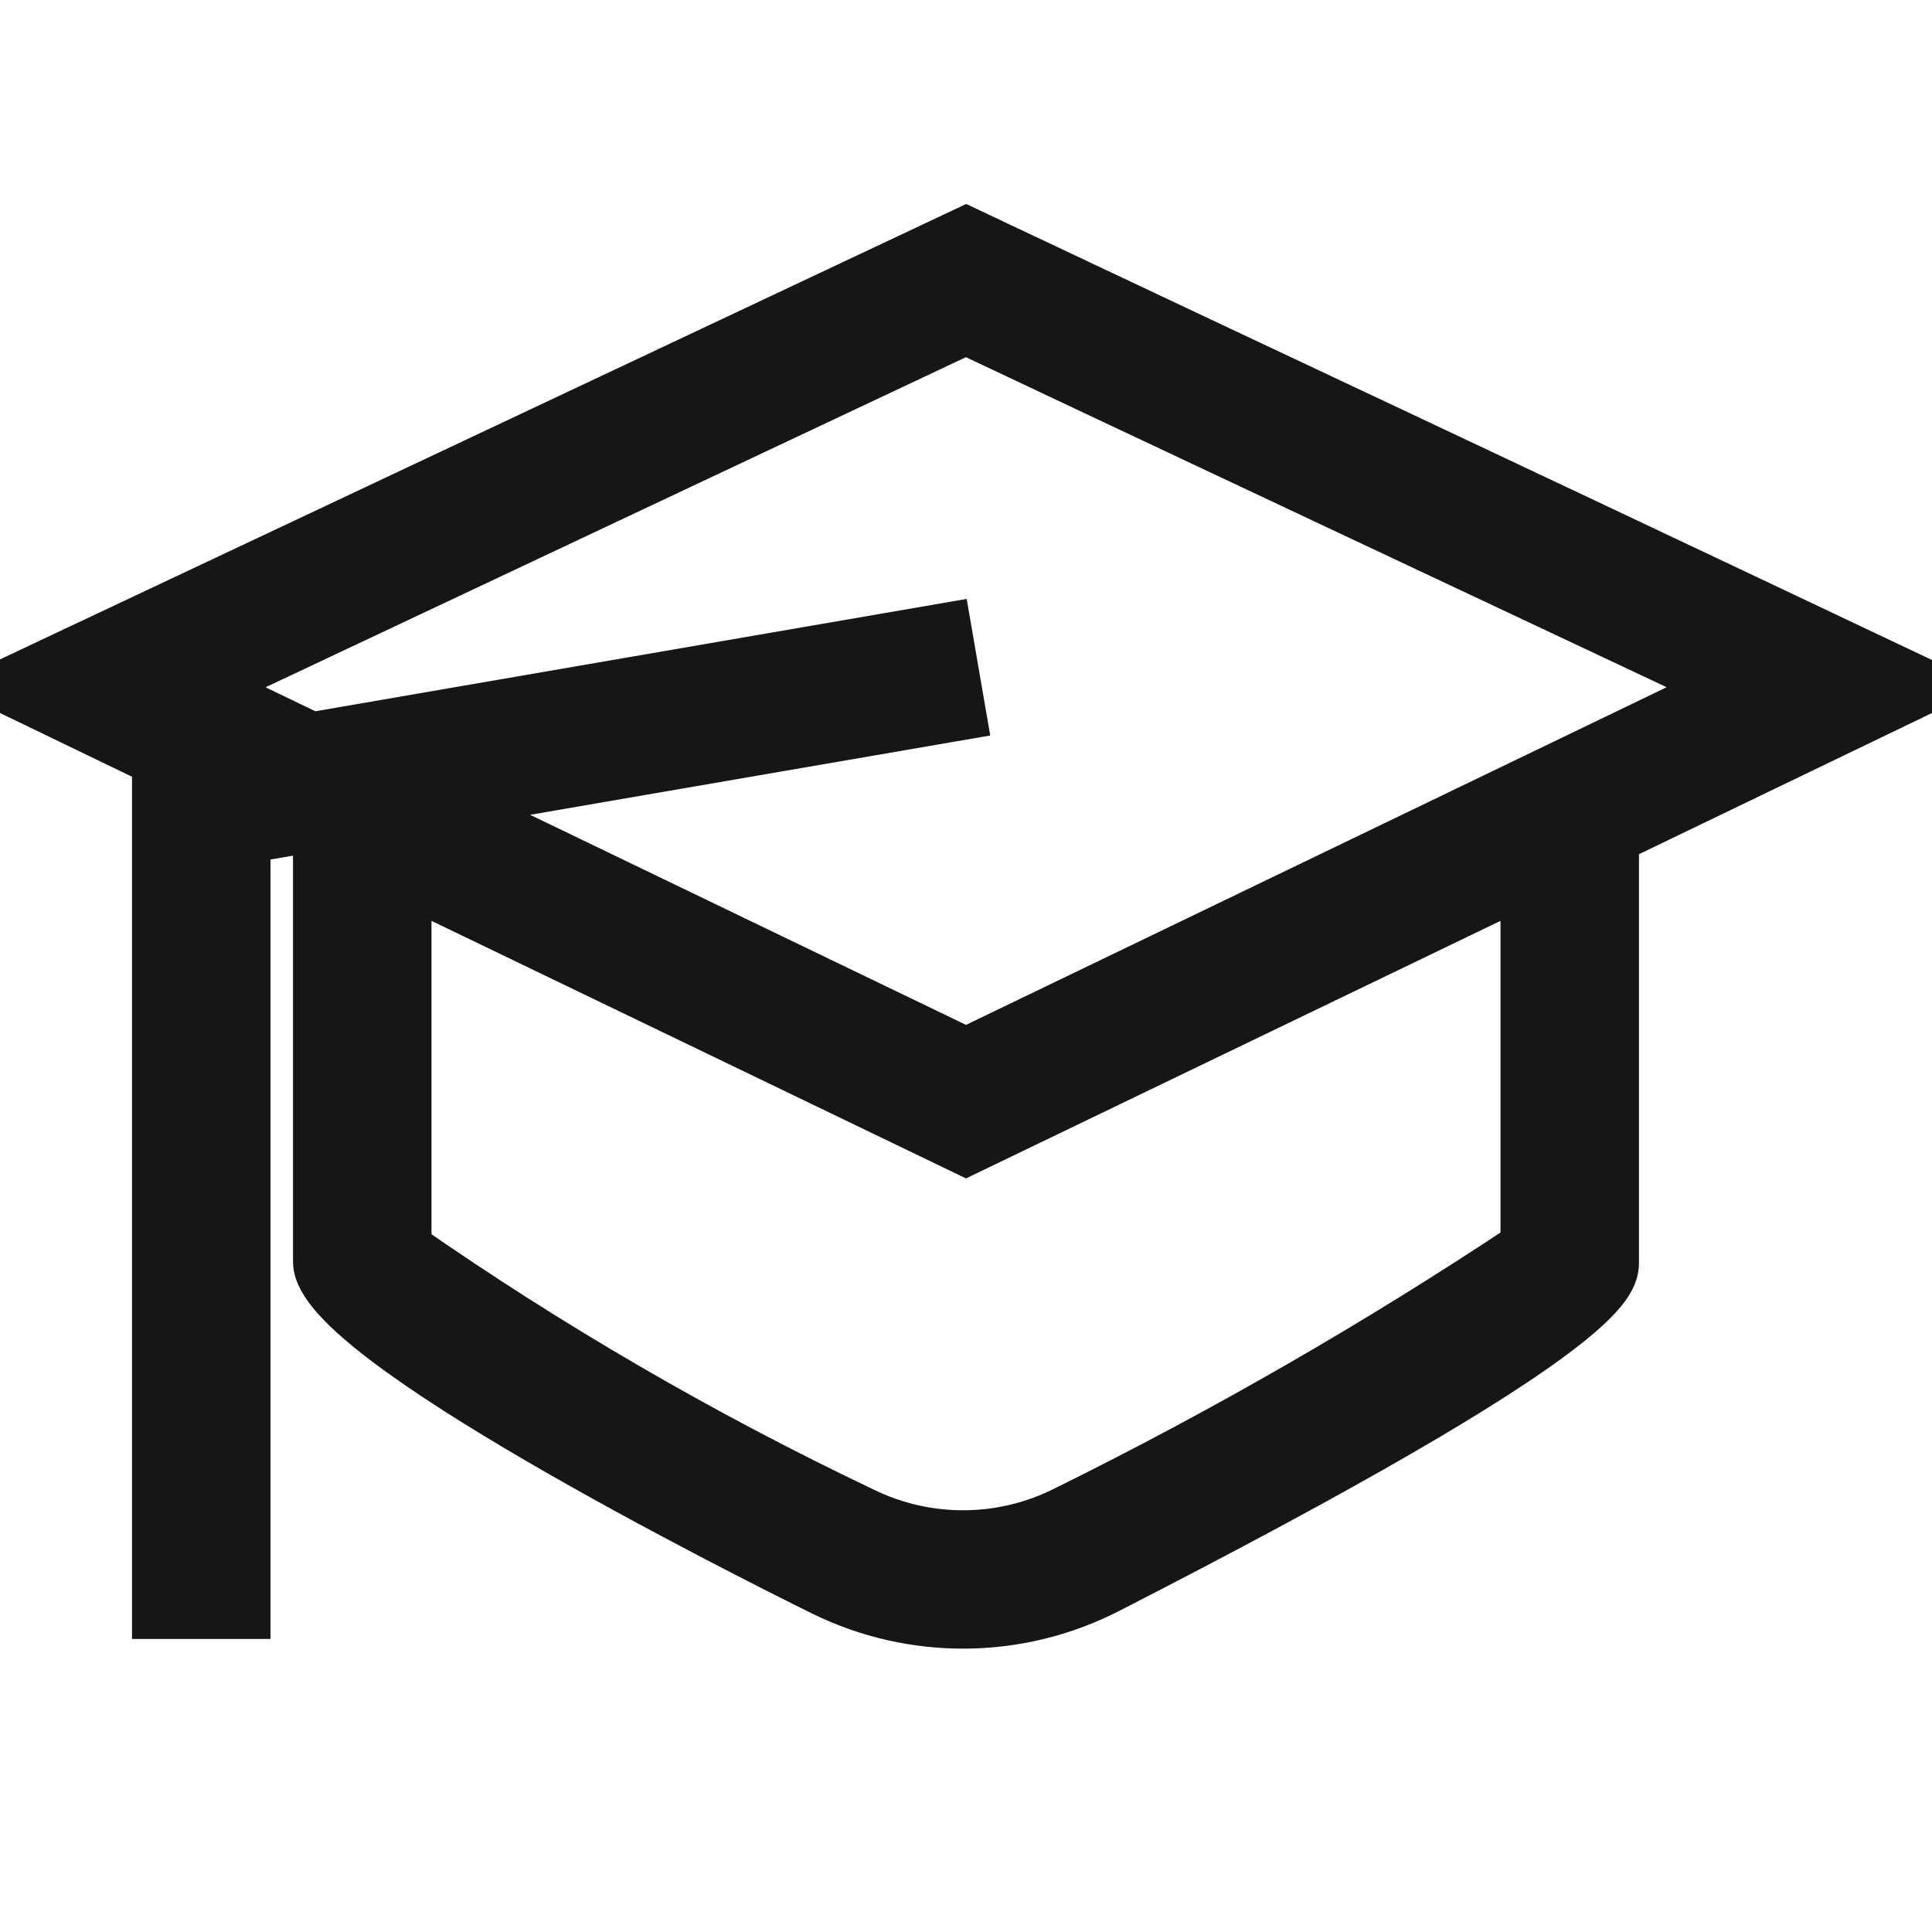
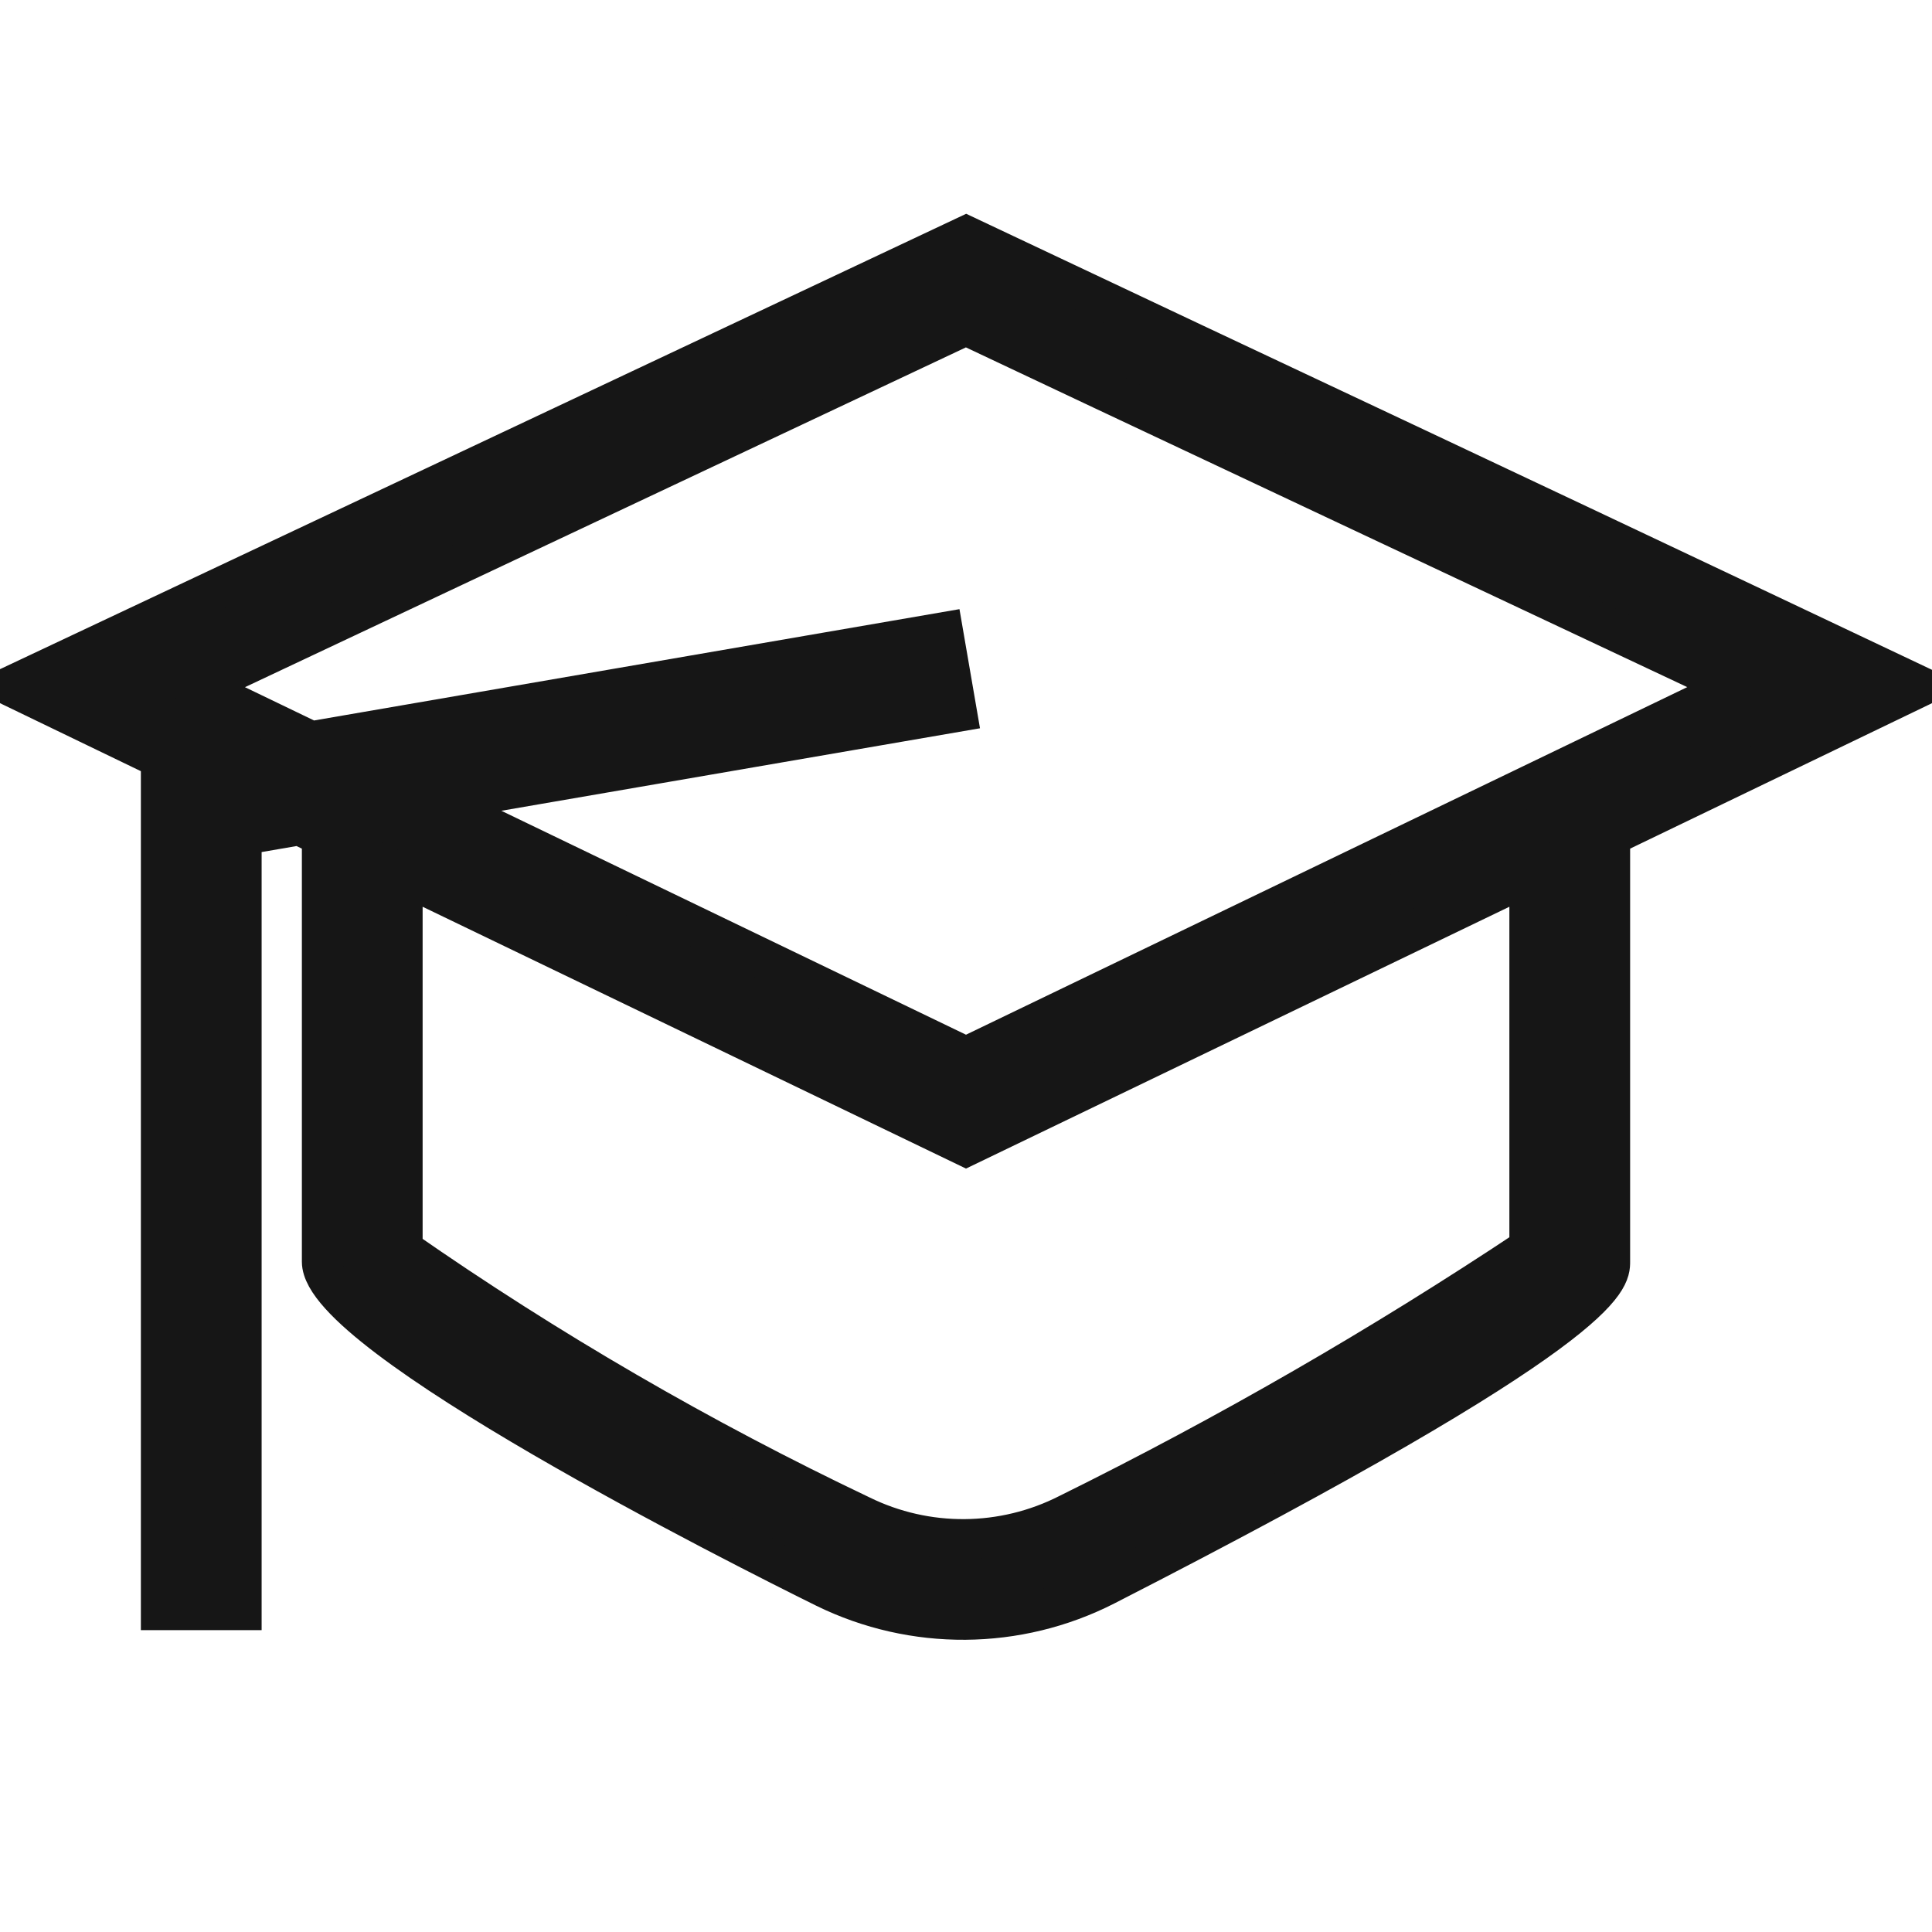
- <svg xmlns="http://www.w3.org/2000/svg" width="64px" height="64px" viewBox="0 0 24 24" fill="#161616" stroke="#161616" stroke-width="0.72">
+ <svg xmlns="http://www.w3.org/2000/svg" width="64px" height="64px" viewBox="0 0 24 24" fill="#161616" stroke="#161616" stroke-width="0.50">
  <g id="SVGRepo_bgCarrier" stroke-width="0" />
  <g id="SVGRepo_tracerCarrier" stroke-linecap="round" stroke-linejoin="round" />
  <g id="SVGRepo_iconCarrier">
    <path d="M17.673 5.606a3326.02 3326.02 0 0 1-5.671-2.674L.138 8.524l2.03.98L2 9.531V20h1v-9.626l.72-.124.28.135v5.288c0 .914 5.206 3.533 6.249 4.049a3.89 3.89 0 0 0 3.48-.026C20 16.486 20 15.895 20 15.673v-5.288l3.854-1.857s-3.8-1.801-6.181-2.922zM19 15.504a51.526 51.526 0 0 1-5.726 3.302 2.884 2.884 0 0 1-2.582.02A40.184 40.184 0 0 1 5 15.521v-4.655l7 3.373 7-3.373zm-7-2.373L5.416 9.958l6.469-1.115-.17-.987-7.85 1.354-1.403-.676 9.537-4.495c.825.393 8.523 4.014 9.542 4.494z" />
  </g>
</svg>
